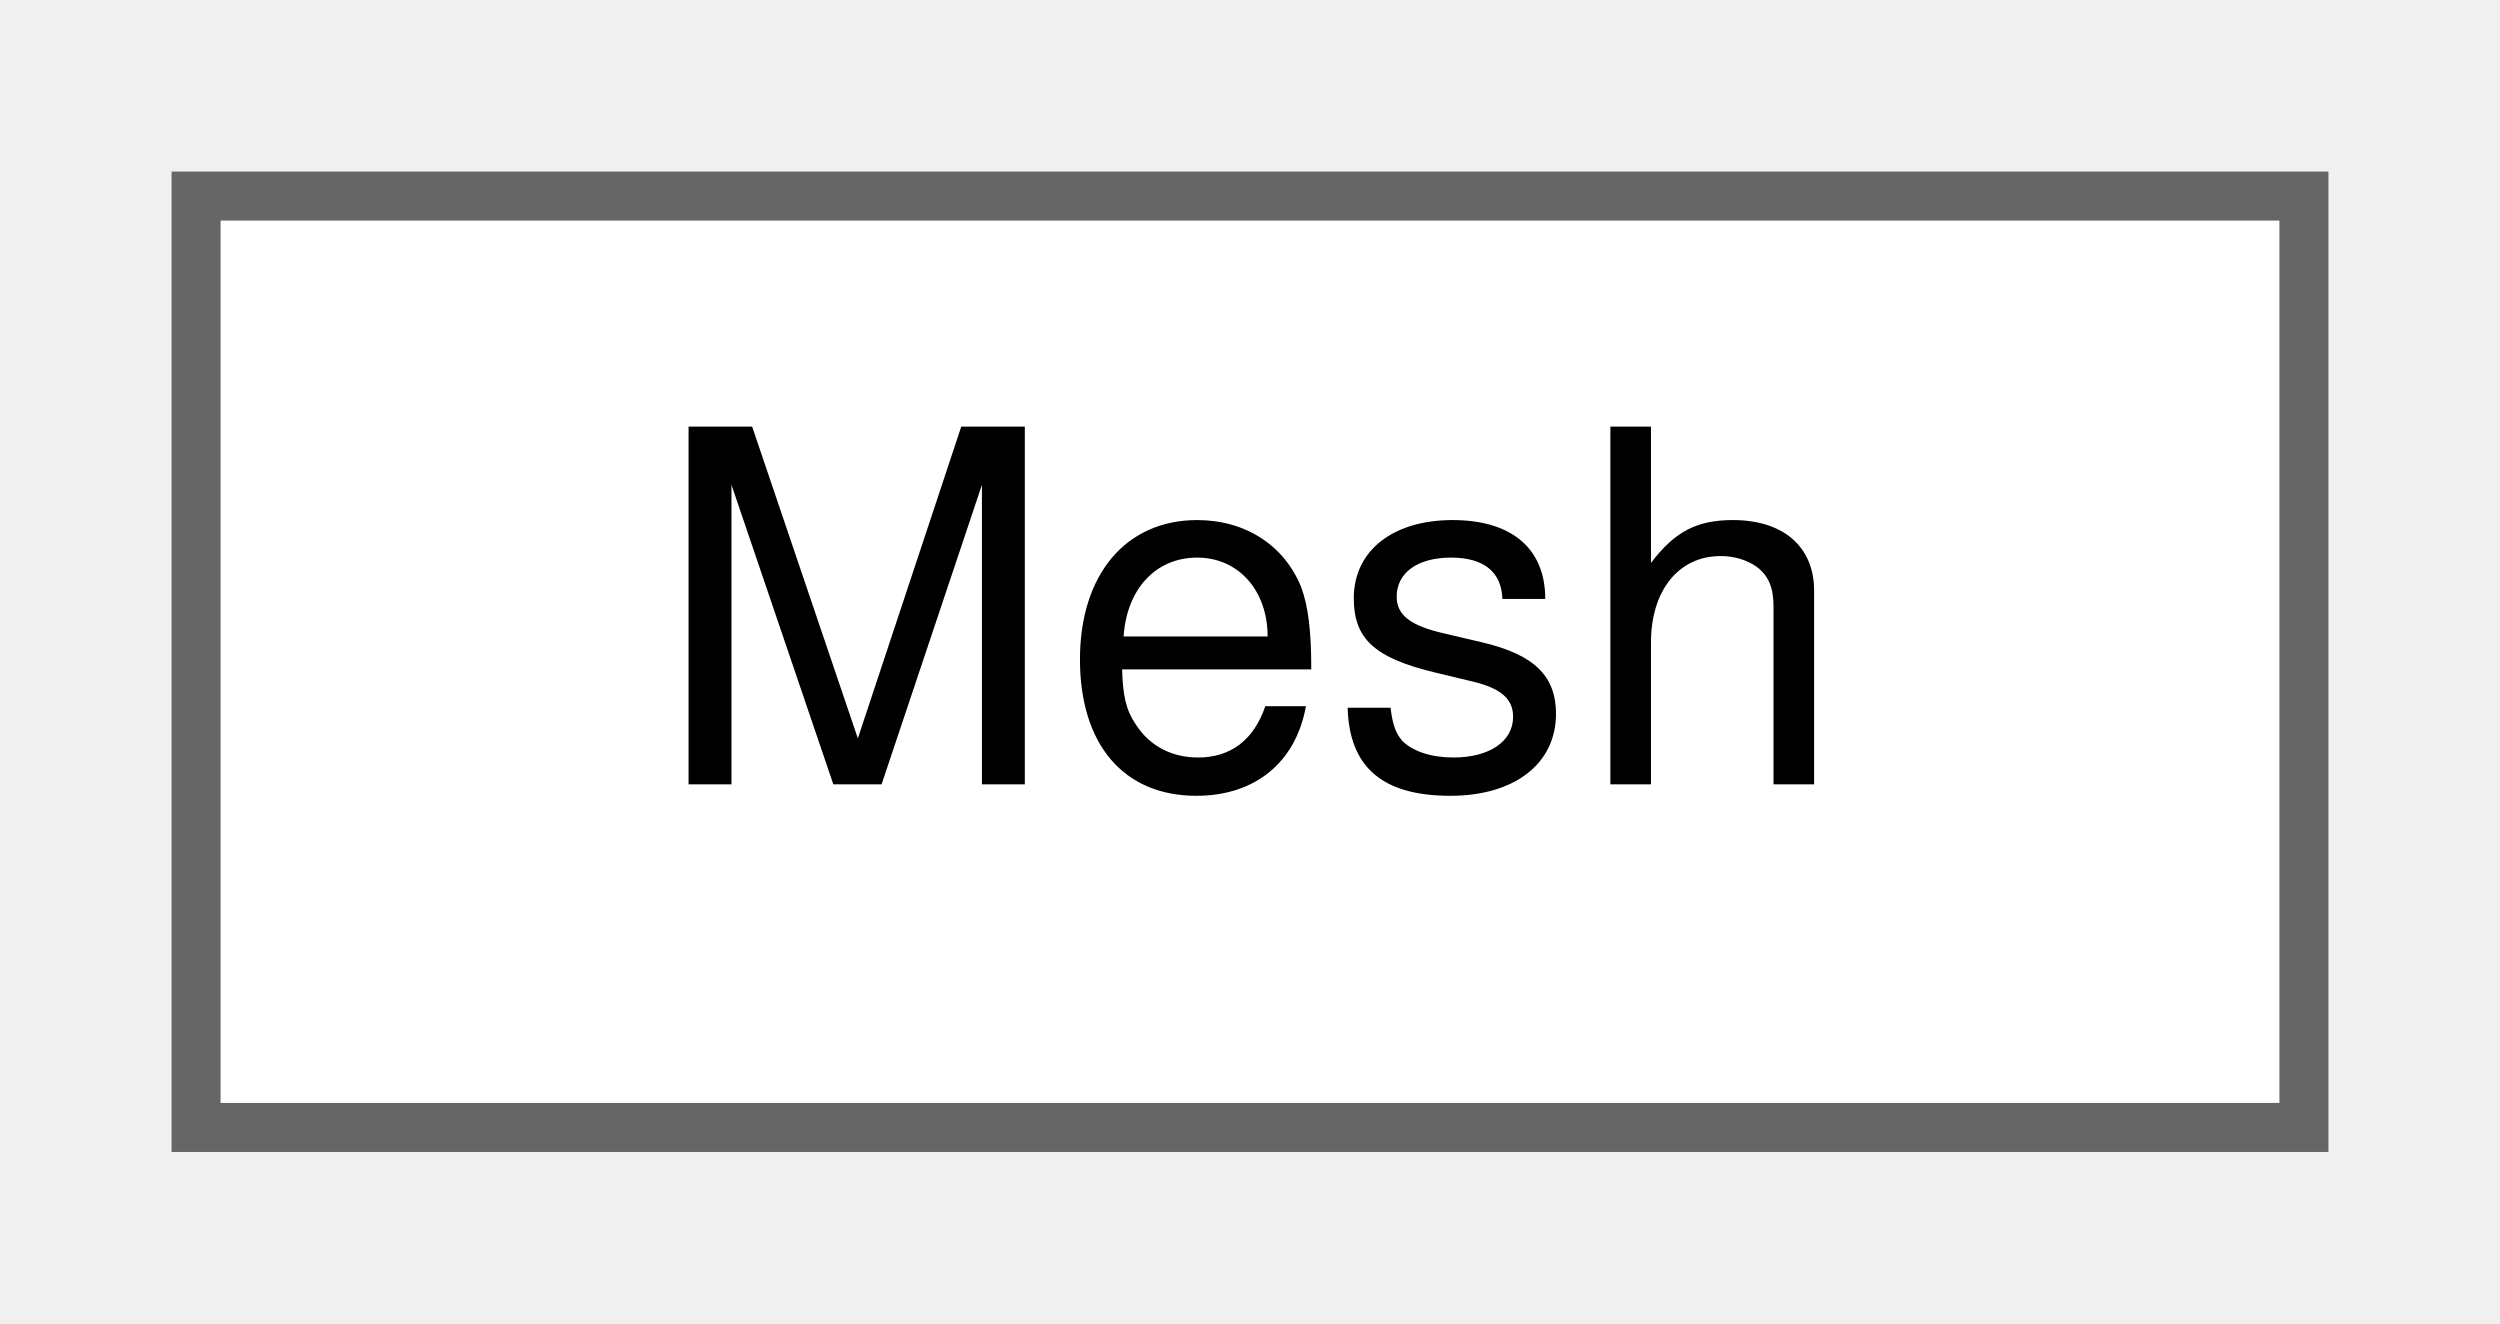
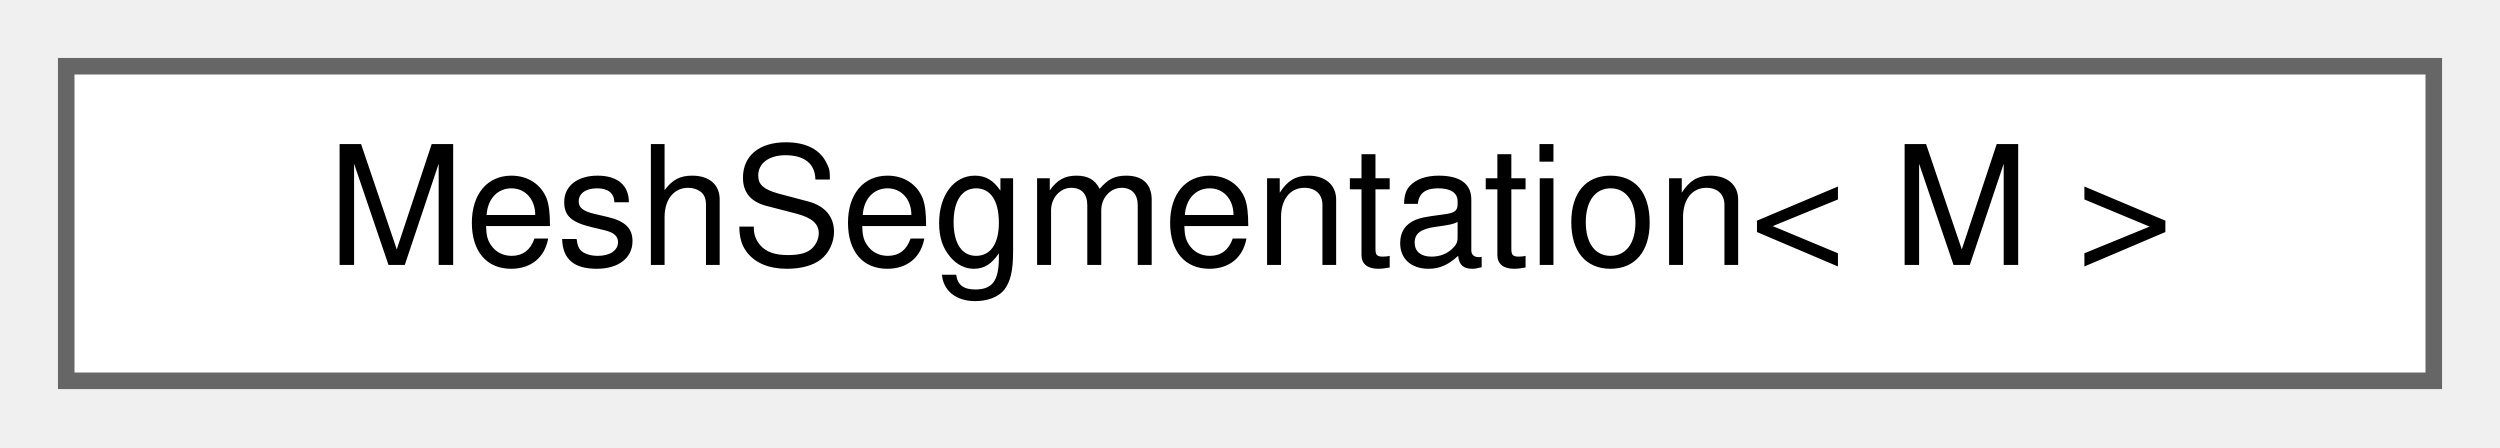
- <svg xmlns="http://www.w3.org/2000/svg" xmlns:xlink="http://www.w3.org/1999/xlink" width="51pt" height="27pt" viewBox="0.00 0.00 51.00 27.00">
+ <svg xmlns="http://www.w3.org/2000/svg" xmlns:xlink="http://www.w3.org/1999/xlink" width="151pt" height="27pt" viewBox="0.00 0.00 151.00 27.00">
  <g id="graph0" class="graph" transform="scale(1 1) rotate(0) translate(4 23)">
    <g id="Node000000" class="node">
      <g id="a_Node000000">
-         <a xlink:href="classMesh.html" target="_top" xlink:title="Represents a 3D mesh composed of vertices, faces, and adjacency relationships.">
-           <polygon fill="white" stroke="#666666" points="43,-19 0,-19 0,0 43,0 43,-19" />
-           <text text-anchor="middle" x="21.5" y="-7" font-family="Helvetica,sans-Serif" font-size="10.00">Mesh</text>
+         <a xlink:href="classMeshSegmentation.html" target="_top" xlink:title="Performs segmentation (clustering) on a 3D mesh using K-Means.">
+           <polygon fill="white" stroke="#666666" points="143,-19 0,-19 0,0 143,0 143,-19" />
+           <text text-anchor="middle" x="71.5" y="-7" font-family="Helvetica,sans-Serif" font-size="10.00">MeshSegmentation&lt; M &gt;</text>
        </a>
      </g>
    </g>
  </g>
</svg>
